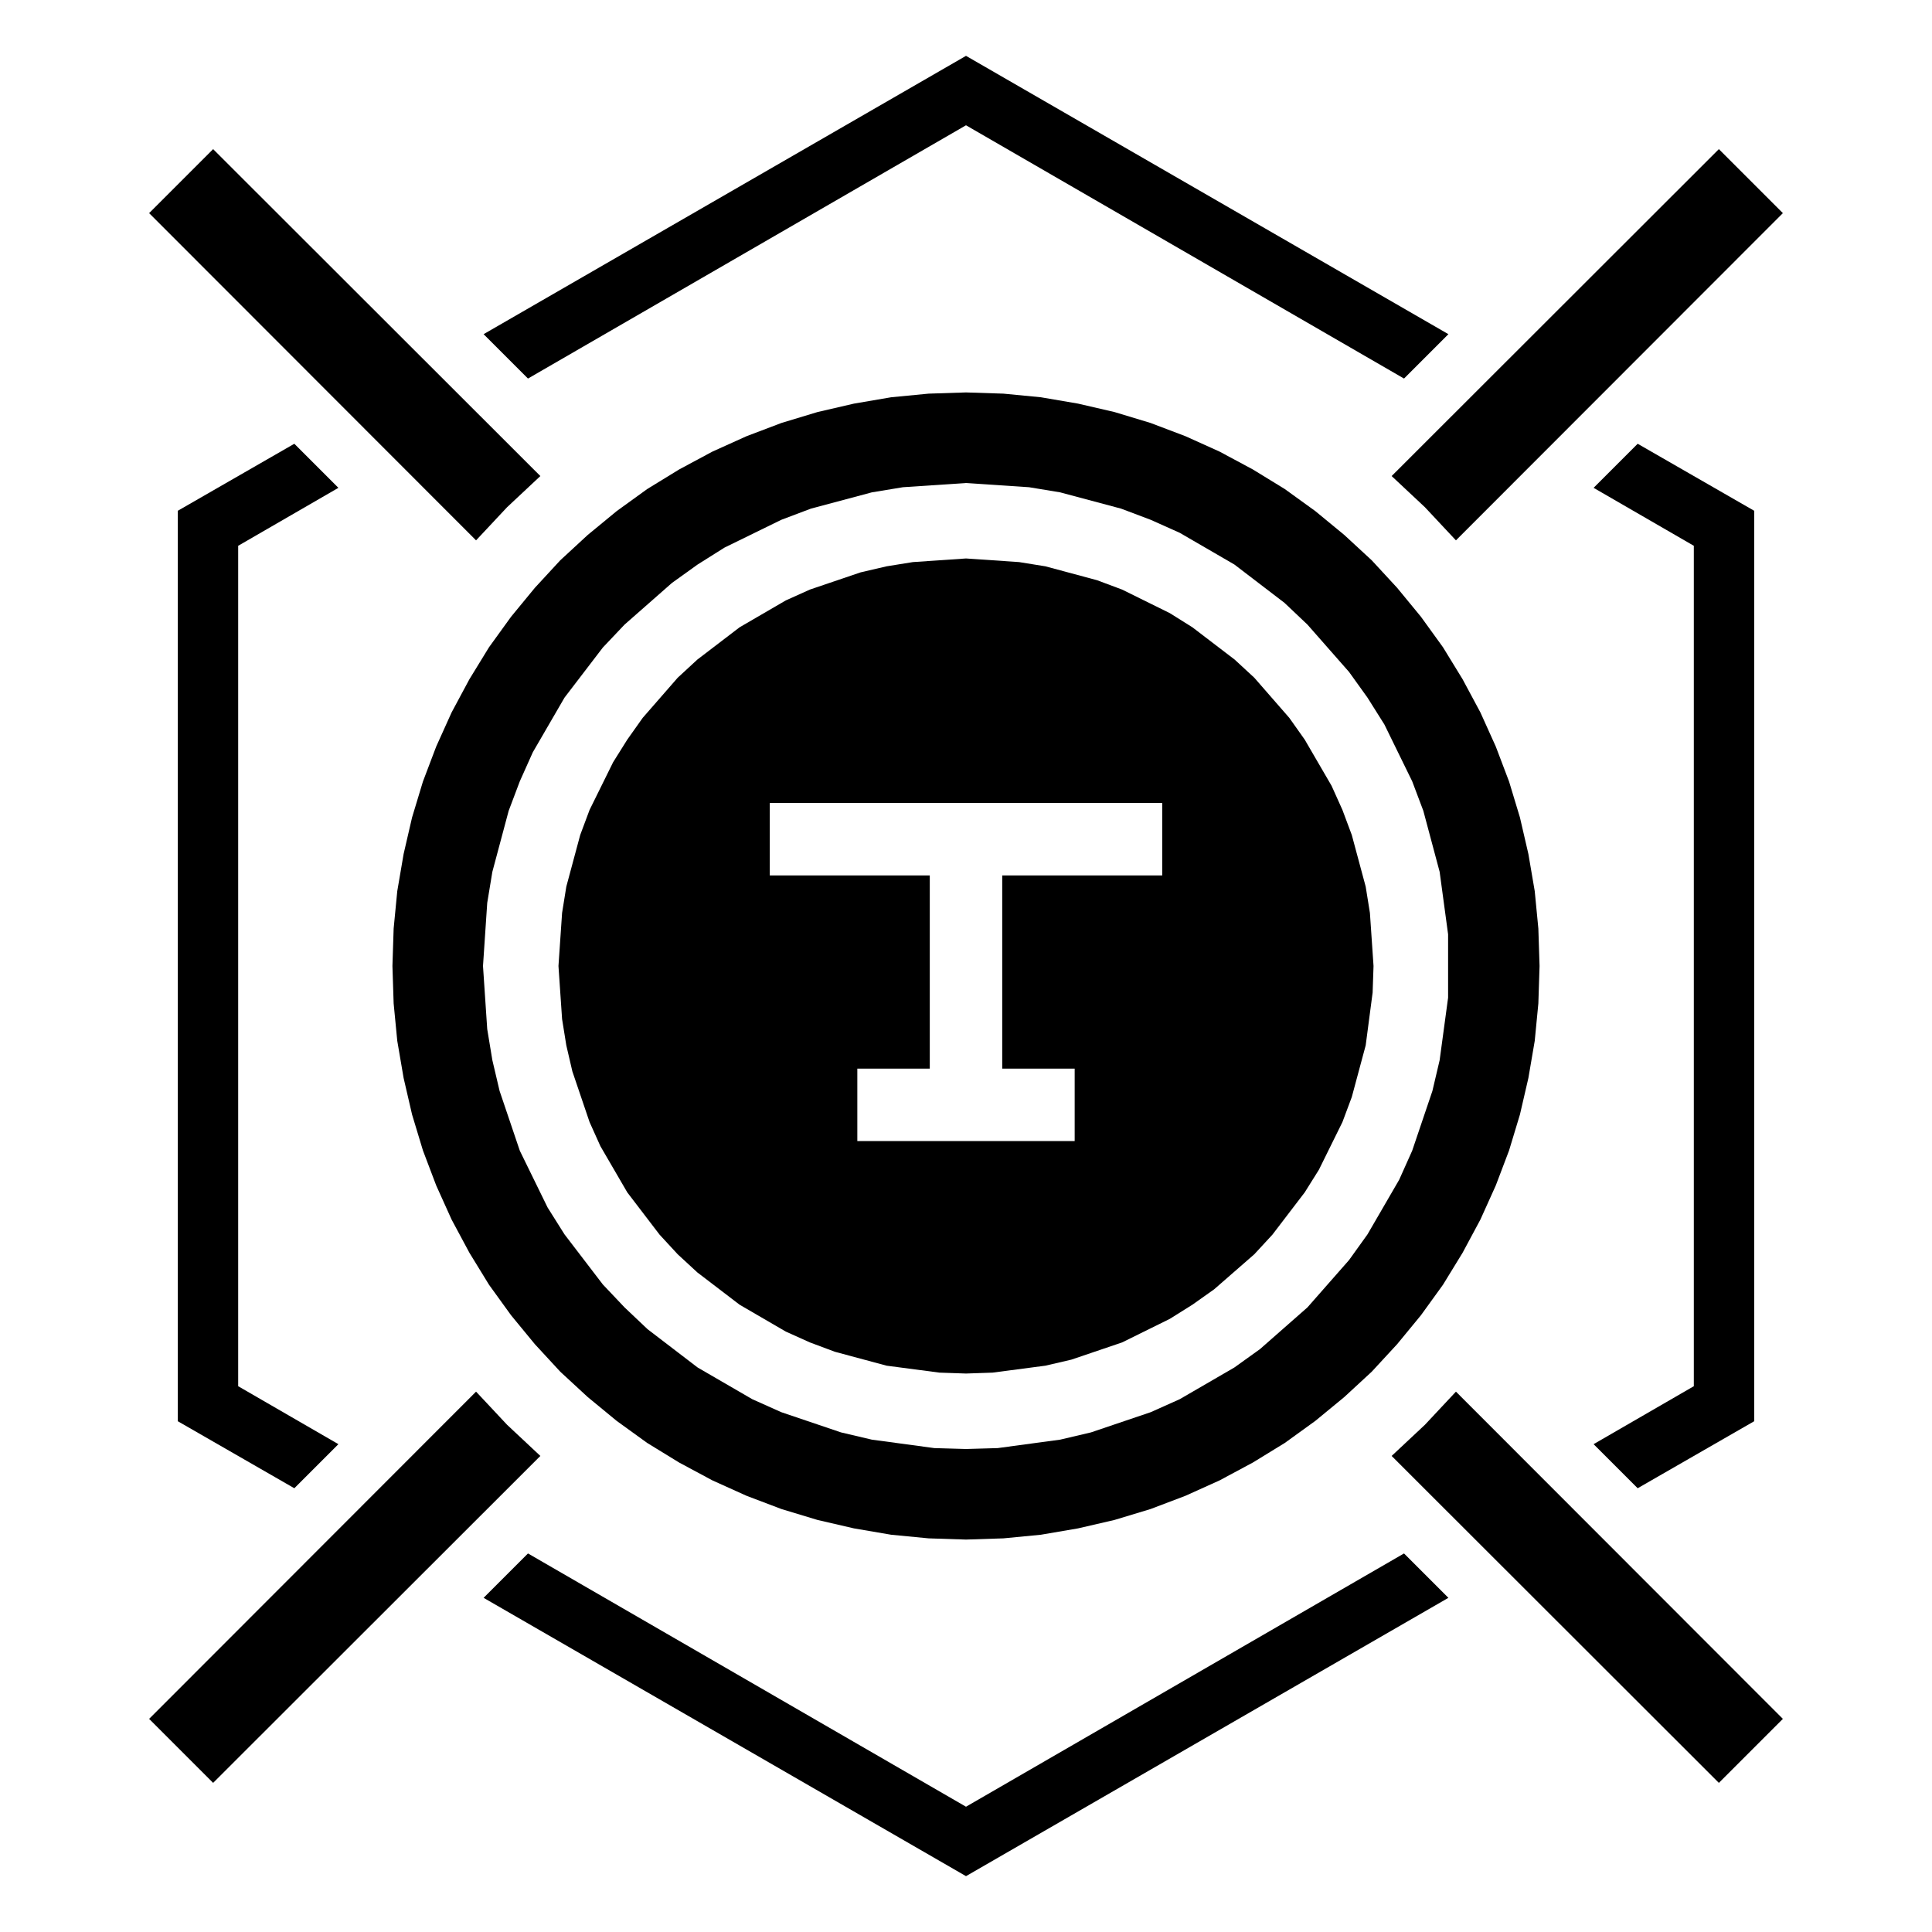
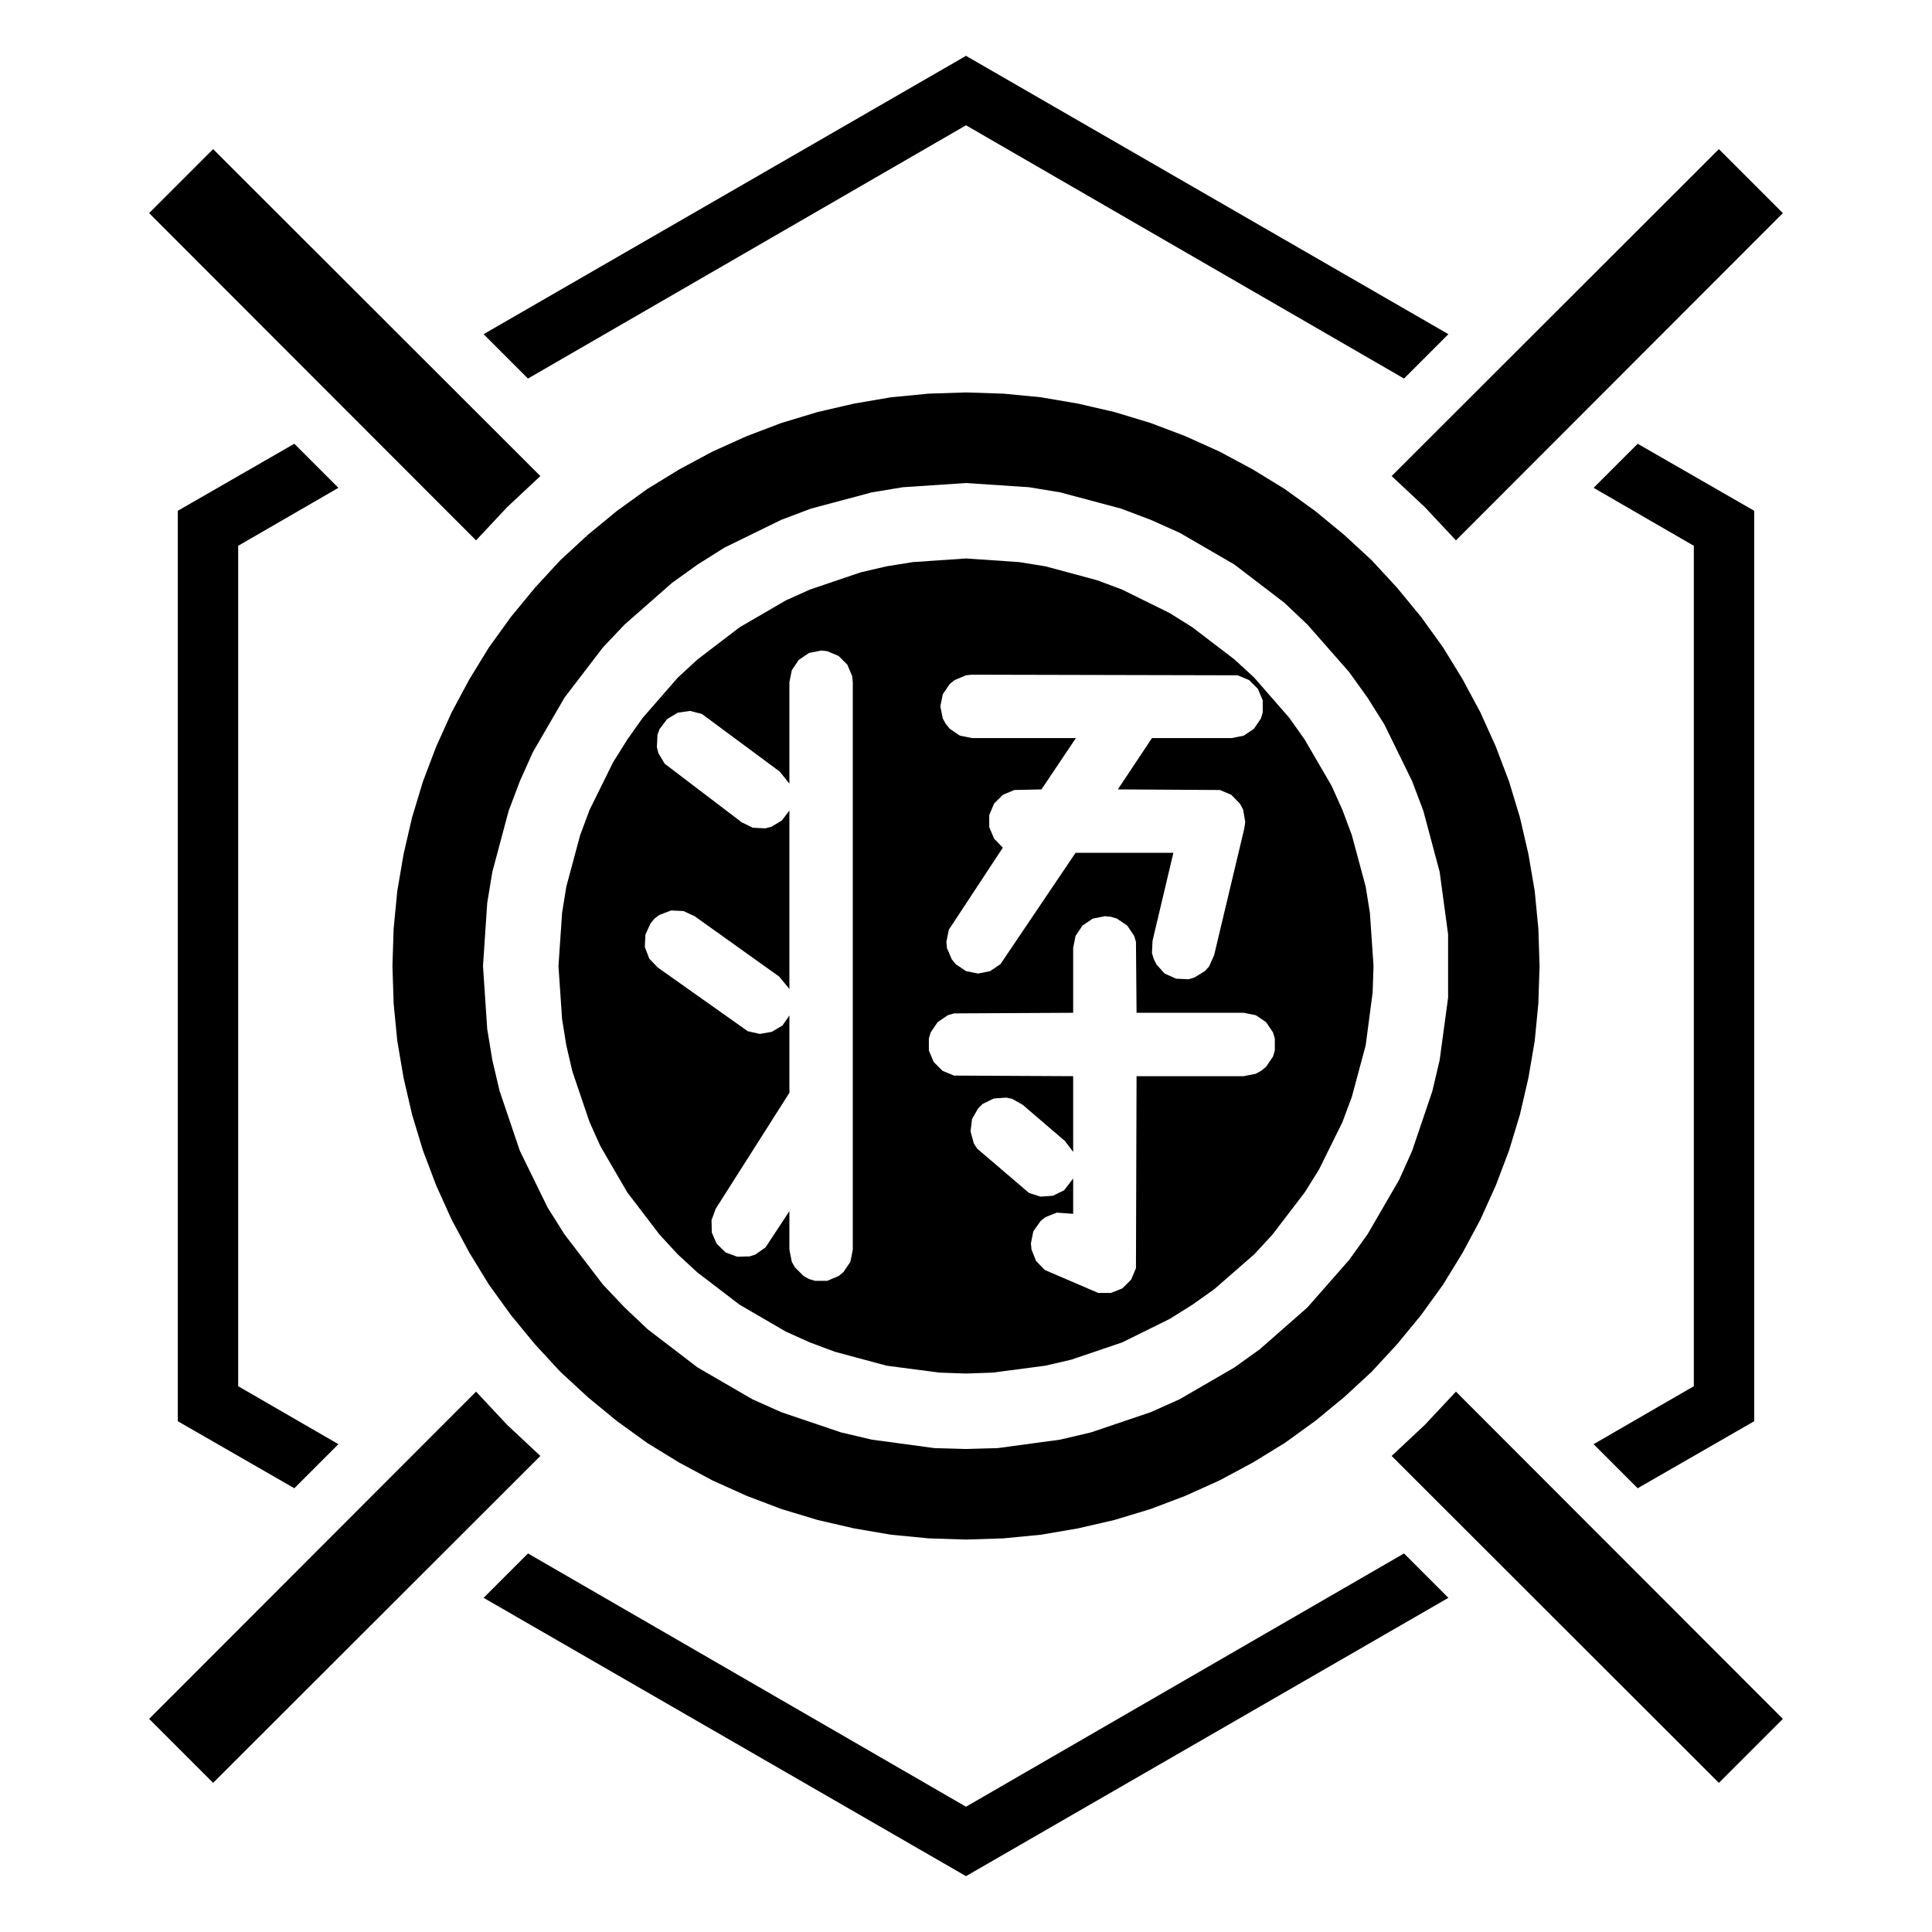
<svg xmlns="http://www.w3.org/2000/svg" viewBox="0 0 64 64">
  <path fill="currentColor" fill-rule="evenodd" d="M32 1.85L16.02 11.07L17.49 12.54L32 4.15L46.51 12.54L47.98 11.07ZM9.75 14.7L5.89 16.92V47.08L9.75 49.3L11.21 47.84L7.89 45.92V18.08L11.21 16.16ZM54.25 49.3L58.11 47.08V16.92L54.25 14.7L52.79 16.16L56.11 18.08V45.92L52.79 47.84ZM16.02 52.93L32 62.15L47.98 52.93L46.51 51.46L32 59.85L17.49 51.46Z" />
-   <path fill="currentColor" fill-rule="evenodd" d="M17.9 15.77L7.06 4.94L4.94 7.06L15.77 17.9L16.8 16.8ZM48.23 17.9L59.06 7.06L56.94 4.94L46.1 15.77L47.2 16.8ZM51 32L50.96 30.76L50.84 29.52L50.63 28.29L50.35 27.08L49.99 25.89L49.55 24.73L49.04 23.6L48.45 22.5L47.8 21.44L47.07 20.43L46.28 19.47L45.44 18.56L44.53 17.72L43.57 16.93L42.56 16.2L41.5 15.55L40.4 14.96L39.27 14.45L38.11 14.01L36.92 13.65L35.71 13.37L34.48 13.16L33.24 13.04L32 13L30.76 13.04L29.52 13.16L28.29 13.37L27.08 13.65L25.89 14.01L24.73 14.45L23.6 14.96L22.5 15.55L21.44 16.2L20.43 16.93L19.47 17.72L18.56 18.56L17.72 19.47L16.93 20.43L16.2 21.44L15.55 22.5L14.96 23.6L14.45 24.73L14.01 25.89L13.65 27.08L13.37 28.29L13.16 29.52L13.04 30.76L13 32L13.04 33.24L13.16 34.48L13.37 35.71L13.65 36.92L14.01 38.11L14.45 39.27L14.96 40.4L15.55 41.5L16.2 42.56L16.93 43.57L17.72 44.53L18.56 45.44L19.47 46.28L20.43 47.07L21.44 47.8L22.5 48.45L23.6 49.04L24.73 49.55L25.89 49.99L27.08 50.35L28.29 50.63L29.52 50.84L30.76 50.96L32 51L33.24 50.96L34.48 50.84L35.71 50.63L36.92 50.35L38.11 49.99L39.27 49.55L40.4 49.04L41.5 48.45L42.56 47.8L43.57 47.07L44.53 46.28L45.44 45.44L46.28 44.53L47.07 43.57L47.8 42.56L48.45 41.5L49.04 40.4L49.55 39.27L49.99 38.11L50.35 36.92L50.63 35.71L50.84 34.48L50.96 33.24ZM47.97 30.95V33.05L47.69 35.12L47.45 36.14L46.78 38.12L46.35 39.08L45.3 40.89L44.69 41.74L43.31 43.31L41.74 44.69L40.89 45.3L39.08 46.35L38.12 46.78L36.14 47.45L35.12 47.69L33.05 47.97L32 48L30.95 47.97L28.88 47.69L27.86 47.45L25.88 46.78L24.92 46.35L23.11 45.3L21.45 44.03L20.69 43.31L19.97 42.55L18.7 40.89L18.14 40L17.22 38.12L16.55 36.14L16.31 35.12L16.14 34.09L16 32L16.14 29.91L16.31 28.88L16.85 26.86L17.22 25.88L17.65 24.92L18.7 23.11L19.97 21.45L20.69 20.69L22.26 19.31L23.11 18.7L24 18.14L25.88 17.22L26.86 16.85L28.88 16.31L29.91 16.14L32 16L34.09 16.14L35.12 16.31L37.14 16.85L38.12 17.22L39.08 17.65L40.89 18.7L42.55 19.97L43.31 20.69L44.69 22.26L45.3 23.11L45.86 24L46.78 25.88L47.15 26.86L47.69 28.88ZM45.5 32L45.38 30.24L45.24 29.37L44.78 27.66L44.47 26.83L44.11 26.03L43.22 24.5L42.71 23.78L41.55 22.45L40.9 21.85L39.5 20.78L38.75 20.31L37.17 19.53L36.34 19.22L34.63 18.76L33.76 18.62L32 18.5L30.24 18.62L29.37 18.76L28.51 18.96L26.83 19.53L26.03 19.89L24.5 20.78L23.1 21.85L22.45 22.45L21.29 23.78L20.78 24.5L20.31 25.25L19.53 26.83L19.22 27.66L18.76 29.37L18.62 30.24L18.5 32L18.62 33.76L18.76 34.63L18.96 35.49L19.53 37.17L19.89 37.97L20.78 39.5L21.85 40.9L22.45 41.55L23.1 42.15L24.5 43.22L26.03 44.11L26.83 44.47L27.66 44.78L29.37 45.24L31.12 45.47L32 45.5L32.88 45.47L34.63 45.24L35.49 45.04L37.17 44.47L38.75 43.69L39.5 43.22L40.22 42.71L41.55 41.55L42.15 40.9L43.22 39.5L43.69 38.75L44.47 37.17L44.78 36.34L45.24 34.63L45.47 32.88ZM33.2 29V35.4H35.6V37.8H28.4V35.4H30.8V29H25.5V26.6H38.5V29ZM56.94 59.06L59.06 56.94L48.23 46.1L47.2 47.2L46.1 48.23ZM15.77 46.1L4.94 56.94L7.06 59.06L17.9 48.23L16.8 47.2Z" />
+   <path fill="currentColor" fill-rule="evenodd" d="M17.9 15.77L7.06 4.94L4.94 7.06L15.77 17.9L16.8 16.8ZM48.23 17.9L59.06 7.06L56.94 4.94L46.1 15.77L47.2 16.8ZM51 32L50.96 30.76L50.84 29.52L50.63 28.29L50.35 27.08L49.99 25.89L49.55 24.73L49.04 23.6L48.45 22.5L47.8 21.44L47.07 20.43L46.28 19.47L45.44 18.56L44.53 17.72L43.57 16.93L42.56 16.2L41.5 15.55L40.4 14.96L39.27 14.45L38.11 14.01L36.92 13.65L35.71 13.37L34.48 13.16L33.24 13.04L32 13L30.76 13.04L29.52 13.16L28.29 13.37L27.08 13.65L25.89 14.01L24.73 14.45L23.6 14.96L22.5 15.55L21.44 16.2L20.43 16.93L19.47 17.72L18.56 18.56L17.72 19.47L16.93 20.43L16.2 21.44L15.55 22.5L14.96 23.6L14.45 24.73L14.01 25.89L13.65 27.08L13.37 28.29L13.16 29.52L13.04 30.76L13 32L13.04 33.24L13.16 34.48L13.37 35.71L13.65 36.92L14.01 38.11L14.45 39.27L14.96 40.4L15.55 41.5L16.2 42.56L16.93 43.57L17.72 44.53L18.56 45.44L19.47 46.28L20.43 47.07L21.44 47.8L22.5 48.45L23.6 49.04L24.73 49.55L25.89 49.99L27.08 50.35L28.29 50.63L29.52 50.84L30.76 50.96L32 51L33.24 50.96L34.48 50.84L35.71 50.63L36.92 50.35L38.11 49.99L39.27 49.55L40.4 49.04L41.5 48.45L42.56 47.8L43.57 47.07L44.53 46.28L45.44 45.44L46.28 44.53L47.07 43.57L47.8 42.56L48.45 41.5L49.04 40.4L49.55 39.27L49.99 38.11L50.35 36.92L50.63 35.71L50.84 34.48L50.96 33.24ZM47.97 30.95V33.05L47.69 35.12L47.45 36.14L46.78 38.12L46.35 39.08L45.3 40.89L44.69 41.74L43.31 43.31L41.74 44.69L40.89 45.3L39.08 46.35L38.12 46.78L36.14 47.45L35.12 47.69L33.05 47.97L32 48L30.95 47.97L28.88 47.69L27.86 47.45L25.88 46.78L24.92 46.35L23.11 45.3L21.45 44.03L20.69 43.31L19.97 42.55L18.7 40.89L18.14 40L17.22 38.12L16.55 36.14L16.31 35.12L16.14 34.09L16 32L16.14 29.91L16.31 28.88L16.85 26.86L17.22 25.88L17.65 24.92L18.7 23.11L19.97 21.45L20.69 20.69L22.26 19.31L23.11 18.7L24 18.14L25.88 17.22L26.86 16.85L28.88 16.31L29.91 16.14L32 16L34.09 16.14L35.12 16.31L37.14 16.85L38.12 17.22L39.08 17.65L40.89 18.7L42.55 19.97L43.31 20.69L44.69 22.26L45.3 23.11L45.86 24L46.78 25.88L47.15 26.86L47.69 28.88ZM45.5 32L45.38 30.24L45.24 29.37L44.78 27.66L44.47 26.83L44.11 26.03L43.22 24.5L42.71 23.78L41.55 22.45L40.9 21.85L39.5 20.78L38.75 20.31L37.17 19.53L36.34 19.22L34.63 18.76L33.76 18.62L32 18.5L30.24 18.62L29.37 18.76L28.51 18.96L26.83 19.53L26.03 19.89L24.5 20.78L23.1 21.85L22.45 22.45L21.29 23.78L20.78 24.5L20.31 25.25L19.53 26.83L19.22 27.66L18.76 29.37L18.62 30.24L18.5 32L18.62 33.76L18.76 34.63L18.96 35.49L19.53 37.17L19.89 37.97L20.78 39.5L21.85 40.9L22.45 41.55L23.1 42.15L24.5 43.22L26.03 44.11L26.83 44.47L27.66 44.78L29.37 45.24L31.12 45.47L32 45.5L32.88 45.47L34.63 45.24L35.49 45.04L37.17 44.47L38.75 43.69L39.5 43.22L40.22 42.71L41.55 41.55L42.15 40.9L43.22 39.5L43.69 38.75L44.47 37.17L44.78 36.34L45.24 34.63L45.47 32.88ZM40.8 24.45H38.16L37.03 26.15L40.41 26.17L40.79 26.33L41.08 26.63L41.18 26.82L41.25 27.23L41.22 27.44L40.22 31.64L40.05 32.02L39.91 32.17L39.57 32.38L39.37 32.44L38.96 32.42L38.58 32.25L38.31 31.95L38.22 31.77L38.16 31.57L38.18 31.16L38.87 28.25H35.63L33.14 31.94L32.8 32.17L32.4 32.25L32 32.17L31.66 31.94L31.53 31.78L31.37 31.41L31.35 31.2L31.43 30.8L33.22 28.08L32.93 27.78L32.77 27.4V27L32.93 26.62L33.22 26.33L33.6 26.17L34.5 26.15L35.64 24.45H32.2L31.8 24.37L31.46 24.14L31.33 23.98L31.23 23.8L31.15 23.4L31.23 23L31.46 22.66L31.62 22.53L32 22.37L32.2 22.35L41 22.37L41.38 22.53L41.67 22.82L41.83 23.2V23.6L41.77 23.8L41.54 24.14L41.2 24.37ZM24.57 27.24L22.02 25.3L21.81 24.95L21.76 24.75L21.78 24.34L21.85 24.15L22.1 23.82L22.45 23.61L22.86 23.55L23.25 23.65L25.83 25.56L26.15 25.96V22.6L26.23 22.2L26.46 21.86L26.8 21.63L27.2 21.55L27.4 21.57L27.78 21.73L28.07 22.02L28.23 22.4L28.25 22.6V41.4L28.17 41.8L27.94 42.14L27.78 42.27L27.4 42.43H27L26.8 42.37L26.62 42.27L26.33 41.98L26.23 41.8L26.15 41.4V40.12L25.36 41.32L25.02 41.56L24.83 41.62L24.42 41.63L24.04 41.49L23.74 41.2L23.58 40.83L23.57 40.42L23.71 40.04L26.15 36.2V33.64L25.92 33.97L25.57 34.18L25.17 34.25L24.77 34.16L21.79 32.05L21.51 31.76L21.36 31.37L21.38 30.96L21.55 30.59L21.68 30.43L21.84 30.31L22.23 30.16L22.64 30.18L23.01 30.35L25.81 32.35L26.15 32.76V26.85L25.9 27.18L25.55 27.39L25.35 27.44L24.94 27.42ZM41.2 35.65H37.65L37.63 42.01L37.47 42.39L37.18 42.68L36.8 42.83L36.38 42.83L34.61 42.07L34.32 41.77L34.17 41.39L34.15 41.19L34.23 40.79L34.47 40.45L34.63 40.32L35.01 40.17L35.55 40.21V39.04L35.25 39.43L34.88 39.61L34.47 39.64L34.09 39.52L32.37 38.05L32.26 37.88L32.15 37.48L32.2 37.07L32.4 36.72L32.55 36.57L32.92 36.39L33.33 36.36L33.53 36.4L33.88 36.6L35.28 37.8L35.55 38.16V35.65L31.6 35.63L31.22 35.47L30.93 35.18L30.77 34.8V34.4L30.83 34.2L31.06 33.86L31.4 33.63L31.6 33.57L35.55 33.55V31.4L35.63 31L35.86 30.66L36.2 30.43L36.6 30.35L36.8 30.37L37 30.43L37.34 30.66L37.57 31L37.63 31.2L37.65 33.55H41.2L41.6 33.63L41.94 33.86L42.17 34.2L42.23 34.4V34.8L42.17 35L41.94 35.34L41.78 35.47L41.6 35.57ZM56.94 59.06L59.06 56.94L48.23 46.1L47.2 47.2L46.1 48.23ZM15.77 46.1L4.94 56.94L7.06 59.06L17.9 48.23L16.8 47.2Z" />
</svg>
